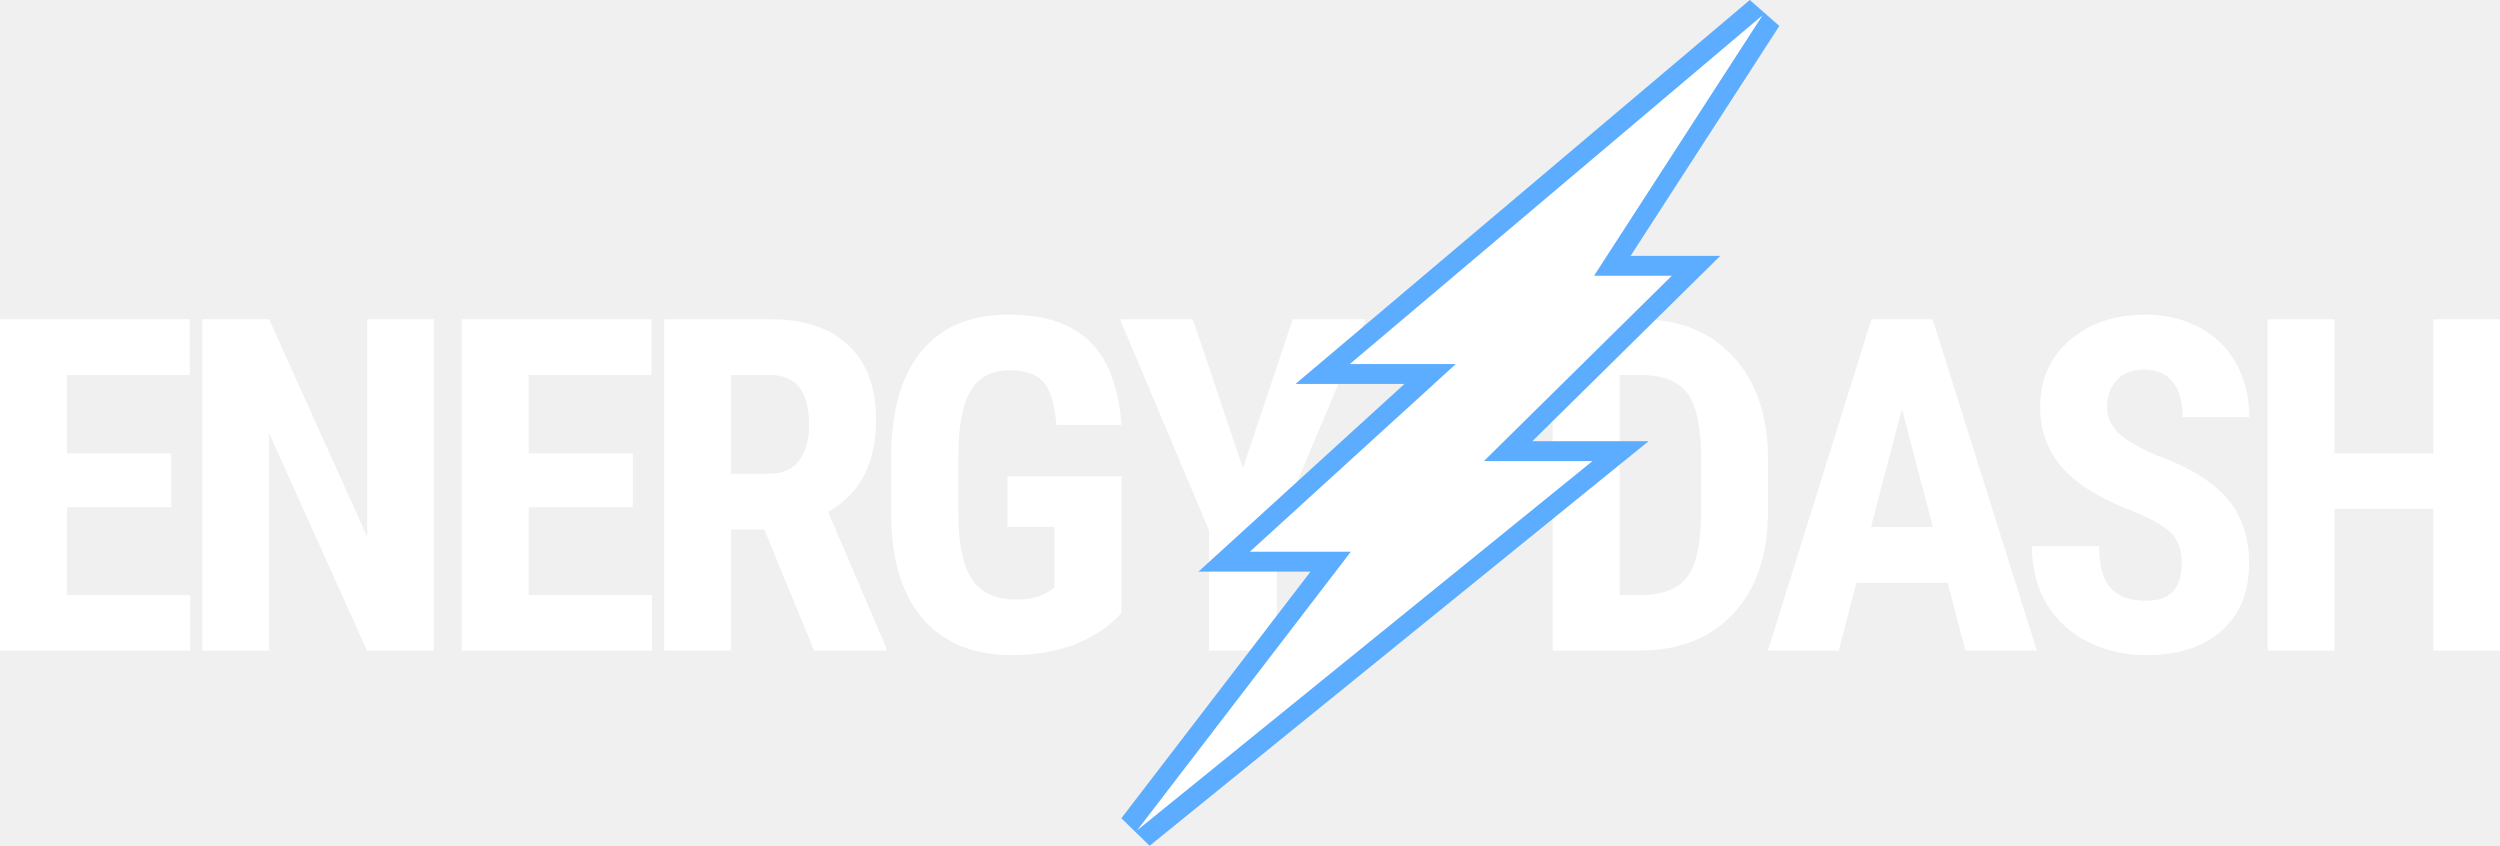
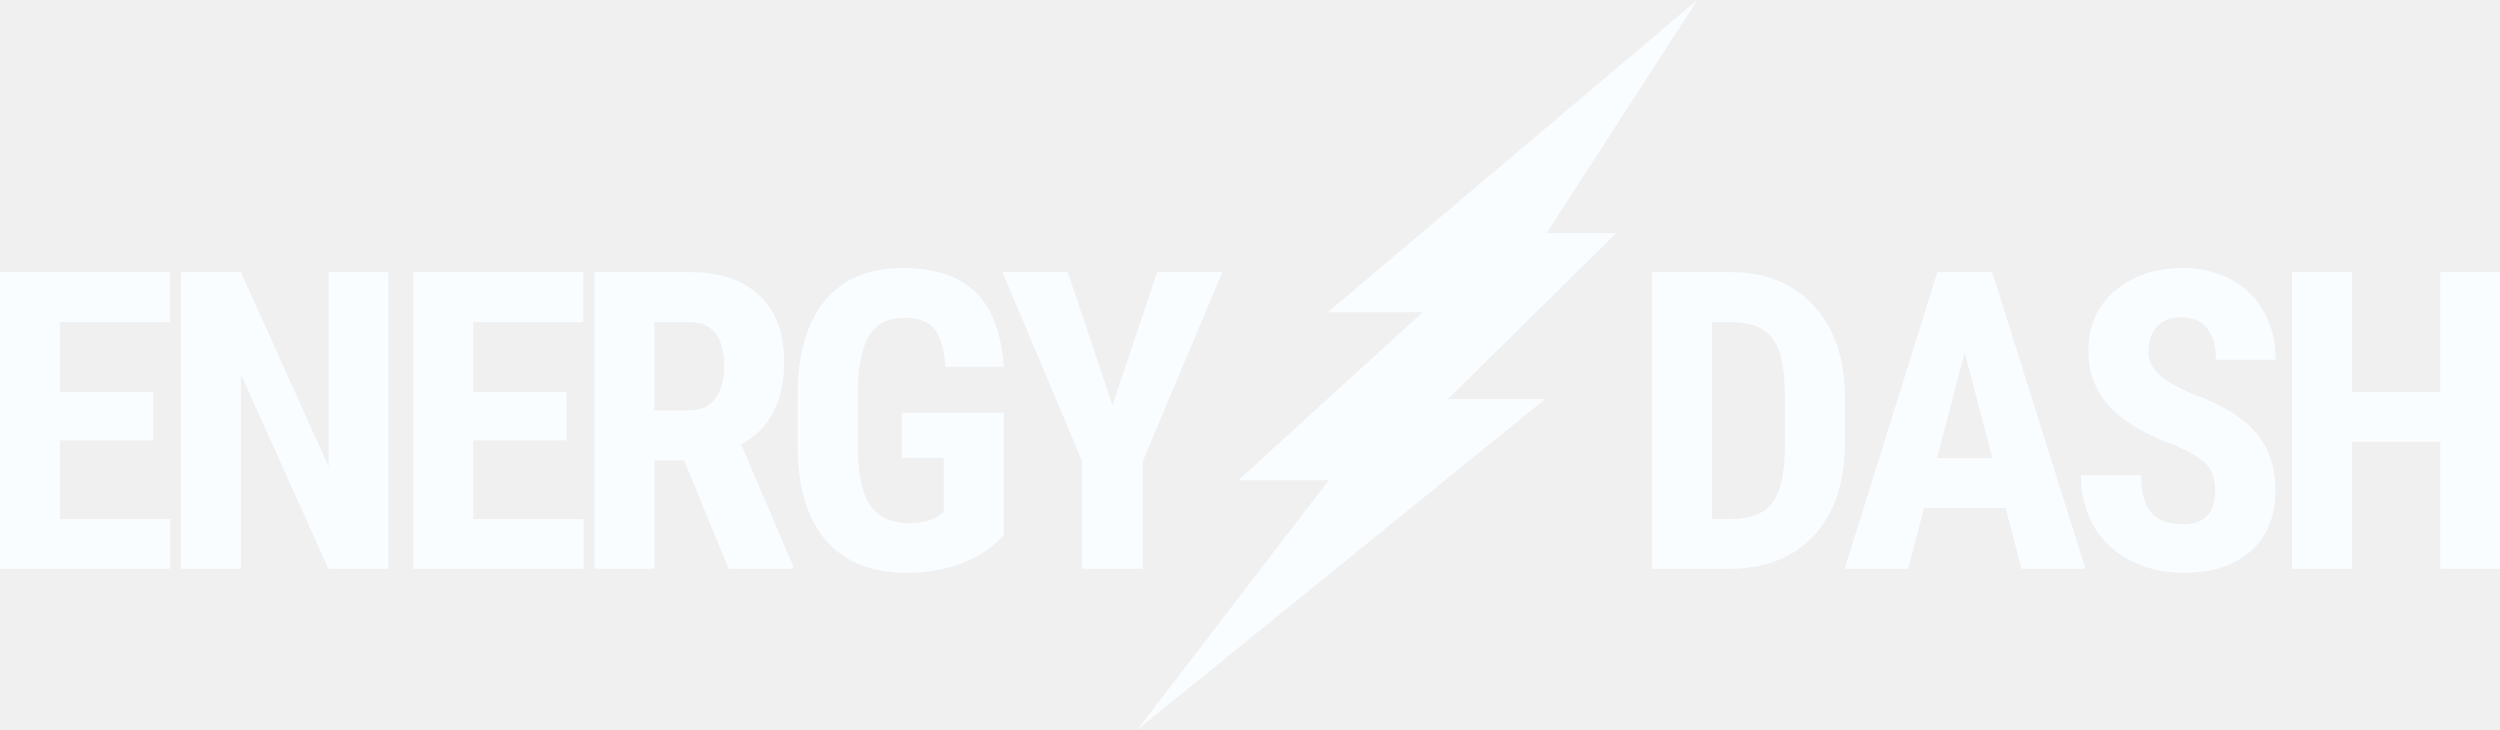
- <svg xmlns="http://www.w3.org/2000/svg" width="491.115" height="166.148" viewBox="0 0 129.941 43.96" version="1.1" id="svg8">
+ <svg xmlns="http://www.w3.org/2000/svg" width="548.694" height="160.136" viewBox="0 0 145.175 42.369" version="1.1" id="svg8">
  <defs id="defs2" />
-   <g id="layer2" style="display:inline" transform="translate(-0.9100931,-40.67286)" />
-   <g id="layer1" transform="translate(-0.9100931,-205.3812)" style="display:inline">
+   <g id="layer1" transform="translate(-4.117328,-206.1698)" style="display:inline">
    <text xml:space="preserve" style="font-style:normal;font-weight:normal;font-size:10.583px;line-height:1.25;font-family:sans-serif;letter-spacing:0px;word-spacing:0px;fill:#000000;fill-opacity:1;stroke:none;stroke-width:0.265" x="1.488" y="294.85" id="text817">
      <tspan id="tspan815" x="1.488" y="304.214" style="stroke-width:0.265" />
    </text>
-     <g aria-label="ENERGY DASH" style="font-style:normal;font-variant:normal;font-weight:bold;font-stretch:normal;font-size:24.225px;line-height:1.25;font-family:'Roboto Condensed';-inkscape-font-specification:'Roboto Condensed, Bold';font-variant-ligatures:normal;font-variant-caps:normal;font-variant-numeric:normal;font-feature-settings:normal;text-align:start;letter-spacing:-1.366px;word-spacing:5.292px;writing-mode:lr-tb;text-anchor:start;fill:#ffffff;fill-opacity:1;stroke:none;stroke-width:2.065;stroke-miterlimit:4;stroke-dasharray:none" id="logotext">
-       <path d="M 9.805,231.745 H 4.388 v 4.566 h 6.411 v 2.886 H 0.91 V 221.974 H 10.775 v 2.898 H 4.388 v 4.069 h 5.417 z" style="font-style:normal;font-variant:normal;font-weight:bold;font-stretch:normal;font-size:24.225px;font-family:'Roboto Condensed';-inkscape-font-specification:'Roboto Condensed, Bold';font-variant-ligatures:normal;font-variant-caps:normal;font-variant-numeric:normal;font-feature-settings:normal;text-align:start;letter-spacing:-1.366px;word-spacing:5.292px;writing-mode:lr-tb;text-anchor:start;fill:#ffffff;fill-opacity:1;stroke-width:2.065;stroke-miterlimit:4;stroke-dasharray:none" id="path4568" />
-       <path d="M 23.461,239.197 H 19.984 l -5.086,-11.296 v 11.296 h -3.478 v -17.222 h 3.478 l 5.098,11.308 v -11.308 h 3.466 z" style="font-style:normal;font-variant:normal;font-weight:bold;font-stretch:normal;font-size:24.225px;font-family:'Roboto Condensed';-inkscape-font-specification:'Roboto Condensed, Bold';font-variant-ligatures:normal;font-variant-caps:normal;font-variant-numeric:normal;font-feature-settings:normal;text-align:start;letter-spacing:-1.366px;word-spacing:5.292px;writing-mode:lr-tb;text-anchor:start;fill:#ffffff;fill-opacity:1;stroke-width:2.065;stroke-miterlimit:4;stroke-dasharray:none" id="path4570" />
-       <path d="m 33.805,231.745 h -5.417 v 4.566 h 6.411 v 2.886 h -9.889 v -17.222 h 9.865 v 2.898 h -6.387 v 4.069 h 5.417 z" style="font-style:normal;font-variant:normal;font-weight:bold;font-stretch:normal;font-size:24.225px;font-family:'Roboto Condensed';-inkscape-font-specification:'Roboto Condensed, Bold';font-variant-ligatures:normal;font-variant-caps:normal;font-variant-numeric:normal;font-feature-settings:normal;text-align:start;letter-spacing:-1.366px;word-spacing:5.292px;writing-mode:lr-tb;text-anchor:start;fill:#ffffff;fill-opacity:1;stroke-width:2.065;stroke-miterlimit:4;stroke-dasharray:none" id="path4572" />
-       <path d="m 40.636,232.904 h -1.727 v 6.293 h -3.478 v -17.222 h 5.548 q 2.614,0 4.034,1.36 1.431,1.348 1.431,3.844 0,3.43 -2.496,4.802 l 3.016,7.05 v 0.166 h -3.738 z m -1.727,-2.898 h 1.975 q 1.041,0 1.561,-0.686 0.52,-0.698 0.52,-1.857 0,-2.59 -2.023,-2.59 h -2.035 z" style="font-style:normal;font-variant:normal;font-weight:bold;font-stretch:normal;font-size:24.225px;font-family:'Roboto Condensed';-inkscape-font-specification:'Roboto Condensed, Bold';font-variant-ligatures:normal;font-variant-caps:normal;font-variant-numeric:normal;font-feature-settings:normal;text-align:start;letter-spacing:-1.366px;word-spacing:5.292px;writing-mode:lr-tb;text-anchor:start;fill:#ffffff;fill-opacity:1;stroke-width:2.065;stroke-miterlimit:4;stroke-dasharray:none" id="path4574" />
-       <path d="m 59.201,237.245 q -1.005,1.088 -2.472,1.644 -1.455,0.544 -3.194,0.544 -2.969,0 -4.613,-1.833 -1.644,-1.845 -1.691,-5.358 v -3.099 q 0,-3.56 1.55,-5.477 1.561,-1.928 4.542,-1.928 2.803,0 4.223,1.384 1.431,1.384 1.656,4.341 h -3.383 q -0.142,-1.644 -0.686,-2.236 -0.544,-0.603 -1.703,-0.603 -1.408,0 -2.046,1.029 -0.639,1.029 -0.662,3.276 v 3.123 q 0,2.354 0.698,3.43 0.71,1.065 2.318,1.065 1.029,0 1.668,-0.414 l 0.308,-0.213 v -3.158 h -2.437 v -2.626 h 5.926 z" style="font-style:normal;font-variant:normal;font-weight:bold;font-stretch:normal;font-size:24.225px;font-family:'Roboto Condensed';-inkscape-font-specification:'Roboto Condensed, Bold';font-variant-ligatures:normal;font-variant-caps:normal;font-variant-numeric:normal;font-feature-settings:normal;text-align:start;letter-spacing:-1.366px;word-spacing:5.292px;writing-mode:lr-tb;text-anchor:start;fill:#ffffff;fill-opacity:1;stroke-width:2.065;stroke-miterlimit:4;stroke-dasharray:none" id="path4576" />
-       <path d="m 65.512,229.71 2.59,-7.736 h 3.785 l -4.613,10.977 v 6.245 h -3.525 v -6.245 L 59.124,221.974 h 3.785 z" style="font-style:normal;font-variant:normal;font-weight:bold;font-stretch:normal;font-size:24.225px;font-family:'Roboto Condensed';-inkscape-font-specification:'Roboto Condensed, Bold';font-variant-ligatures:normal;font-variant-caps:normal;font-variant-numeric:normal;font-feature-settings:normal;text-align:start;letter-spacing:-1.366px;word-spacing:5.292px;writing-mode:lr-tb;text-anchor:start;fill:#ffffff;fill-opacity:1;stroke-width:2.065;stroke-miterlimit:4;stroke-dasharray:none" id="path4578" />
-       <path d="m 81.615,239.197 v -17.222 h 4.554 q 3.016,0 4.802,1.916 1.798,1.916 1.833,5.252 v 2.792 q 0,3.395 -1.798,5.335 -1.786,1.928 -4.932,1.928 z m 3.478,-14.324 v 11.438 h 1.041 q 1.739,0 2.448,-0.911 0.71,-0.923 0.745,-3.17 v -2.993 q 0,-2.413 -0.674,-3.359 -0.674,-0.958 -2.295,-1.005 z" style="font-style:normal;font-variant:normal;font-weight:bold;font-stretch:normal;font-size:24.225px;font-family:'Roboto Condensed';-inkscape-font-specification:'Roboto Condensed, Bold';font-variant-ligatures:normal;font-variant-caps:normal;font-variant-numeric:normal;font-feature-settings:normal;text-align:start;letter-spacing:-1.366px;word-spacing:5.292px;writing-mode:lr-tb;text-anchor:start;fill:#ffffff;fill-opacity:1;stroke-width:2.065;stroke-miterlimit:4;stroke-dasharray:none" id="path4580" />
-       <path d="m 102.143,235.672 h -4.743 l -0.923,3.525 h -3.679 l 5.382,-17.222 h 3.182 l 5.417,17.222 h -3.714 z m -3.986,-2.898 h 3.217 l -1.609,-6.139 z" style="font-style:normal;font-variant:normal;font-weight:bold;font-stretch:normal;font-size:24.225px;font-family:'Roboto Condensed';-inkscape-font-specification:'Roboto Condensed, Bold';font-variant-ligatures:normal;font-variant-caps:normal;font-variant-numeric:normal;font-feature-settings:normal;text-align:start;letter-spacing:-1.366px;word-spacing:5.292px;writing-mode:lr-tb;text-anchor:start;fill:#ffffff;fill-opacity:1;stroke-width:2.065;stroke-miterlimit:4;stroke-dasharray:none" id="path4582" />
-       <path d="m 114.309,234.678 q 0,-1.053 -0.544,-1.585 -0.532,-0.544 -1.952,-1.124 -2.59,-0.982 -3.726,-2.295 -1.136,-1.325 -1.136,-3.123 0,-2.176 1.538,-3.489 1.55,-1.325 3.927,-1.325 1.585,0 2.827,0.674 1.242,0.662 1.904,1.881 0.674,1.218 0.674,2.768 h -3.466 q 0,-1.207 -0.52,-1.833 -0.509,-0.639 -1.479,-0.639 -0.911,0 -1.419,0.544 -0.509,0.532 -0.509,1.443 0,0.71 0.568,1.289 0.568,0.568 2.011,1.183 2.519,0.911 3.655,2.236 1.147,1.325 1.147,3.371 0,2.247 -1.431,3.513 -1.431,1.266 -3.892,1.266 -1.668,0 -3.04,-0.686 -1.372,-0.686 -2.153,-1.964 -0.769,-1.277 -0.769,-3.016 h 3.489 q 0,1.49 0.58,2.165 0.58,0.674 1.893,0.674 1.822,0 1.822,-1.928 z" style="font-style:normal;font-variant:normal;font-weight:bold;font-stretch:normal;font-size:24.225px;font-family:'Roboto Condensed';-inkscape-font-specification:'Roboto Condensed, Bold';font-variant-ligatures:normal;font-variant-caps:normal;font-variant-numeric:normal;font-feature-settings:normal;text-align:start;letter-spacing:-1.366px;word-spacing:5.292px;writing-mode:lr-tb;text-anchor:start;fill:#ffffff;fill-opacity:1;stroke-width:2.065;stroke-miterlimit:4;stroke-dasharray:none" id="path4584" />
-       <path d="m 130.851,239.197 h -3.466 v -7.369 h -5.134 v 7.369 h -3.478 v -17.222 h 3.478 v 6.967 h 5.134 v -6.967 h 3.466 z" style="font-style:normal;font-variant:normal;font-weight:bold;font-stretch:normal;font-size:24.225px;font-family:'Roboto Condensed';-inkscape-font-specification:'Roboto Condensed, Bold';font-variant-ligatures:normal;font-variant-caps:normal;font-variant-numeric:normal;font-feature-settings:normal;text-align:start;letter-spacing:-1.366px;word-spacing:5.292px;writing-mode:lr-tb;text-anchor:start;fill:#ffffff;fill-opacity:1;stroke-width:2.065;stroke-miterlimit:4;stroke-dasharray:none" id="path4586" />
+     <g aria-label="ENERGY DASH" style="font-style:normal;font-variant:normal;font-weight:bold;font-stretch:normal;font-size:24.225px;line-height:1.25;font-family:'Roboto Condensed';-inkscape-font-specification:'Roboto Condensed, Bold';font-variant-ligatures:normal;font-variant-caps:normal;font-variant-numeric:normal;font-feature-settings:normal;text-align:start;letter-spacing:-1.366px;word-spacing:5.292px;writing-mode:lr-tb;text-anchor:start;fill:#010101;fill-opacity:1;stroke:none;stroke-width:2.065;stroke-miterlimit:4;stroke-dasharray:none" id="logotext">
+       <path d="M 13.012,231.745 H 7.595 v 4.566 h 6.411 v 2.886 H 4.117 v -17.222 h 9.865 v 2.898 H 7.595 v 4.069 h 5.417 z" style="font-style:normal;font-variant:normal;font-weight:bold;font-stretch:normal;font-size:24.225px;font-family:'Roboto Condensed';-inkscape-font-specification:'Roboto Condensed, Bold';font-variant-ligatures:normal;font-variant-caps:normal;font-variant-numeric:normal;font-feature-settings:normal;text-align:start;letter-spacing:-1.366px;word-spacing:5.292px;writing-mode:lr-tb;text-anchor:start;fill:#fafdff;fill-opacity:1;stroke-width:2.065;stroke-miterlimit:4;stroke-dasharray:none" id="path4568" />
+       <path d="M 26.668,239.197 H 23.191 L 18.105,227.9 v 11.296 h -3.478 v -17.222 h 3.478 l 5.098,11.308 v -11.308 h 3.466 z" style="font-style:normal;font-variant:normal;font-weight:bold;font-stretch:normal;font-size:24.225px;font-family:'Roboto Condensed';-inkscape-font-specification:'Roboto Condensed, Bold';font-variant-ligatures:normal;font-variant-caps:normal;font-variant-numeric:normal;font-feature-settings:normal;text-align:start;letter-spacing:-1.366px;word-spacing:5.292px;writing-mode:lr-tb;text-anchor:start;fill:#fafdff;fill-opacity:1;stroke-width:2.065;stroke-miterlimit:4;stroke-dasharray:none" id="path4570" />
+       <path d="m 37.012,231.745 h -5.417 v 4.566 h 6.411 v 2.886 h -9.889 v -17.222 h 9.865 v 2.898 h -6.387 v 4.069 h 5.417 z" style="font-style:normal;font-variant:normal;font-weight:bold;font-stretch:normal;font-size:24.225px;font-family:'Roboto Condensed';-inkscape-font-specification:'Roboto Condensed, Bold';font-variant-ligatures:normal;font-variant-caps:normal;font-variant-numeric:normal;font-feature-settings:normal;text-align:start;letter-spacing:-1.366px;word-spacing:5.292px;writing-mode:lr-tb;text-anchor:start;fill:#fafdff;fill-opacity:1;stroke-width:2.065;stroke-miterlimit:4;stroke-dasharray:none" id="path4572" />
+       <path d="m 43.843,232.904 h -1.727 v 6.293 h -3.478 v -17.222 h 5.548 q 2.614,0 4.034,1.36 1.431,1.348 1.431,3.844 0,3.43 -2.496,4.802 l 3.016,7.05 v 0.166 h -3.738 z m -1.727,-2.898 h 1.975 q 1.041,0 1.561,-0.686 0.52,-0.698 0.52,-1.857 0,-2.59 -2.023,-2.59 h -2.035 z" style="font-style:normal;font-variant:normal;font-weight:bold;font-stretch:normal;font-size:24.225px;font-family:'Roboto Condensed';-inkscape-font-specification:'Roboto Condensed, Bold';font-variant-ligatures:normal;font-variant-caps:normal;font-variant-numeric:normal;font-feature-settings:normal;text-align:start;letter-spacing:-1.366px;word-spacing:5.292px;writing-mode:lr-tb;text-anchor:start;fill:#fafdff;fill-opacity:1;stroke-width:2.065;stroke-miterlimit:4;stroke-dasharray:none" id="path4574" />
+       <path d="m 62.408,237.245 q -1.005,1.088 -2.472,1.644 -1.455,0.544 -3.194,0.544 -2.969,0 -4.613,-1.833 -1.644,-1.845 -1.691,-5.358 v -3.099 q 0,-3.56 1.55,-5.477 1.561,-1.928 4.542,-1.928 2.803,0 4.223,1.384 1.431,1.384 1.656,4.341 h -3.383 q -0.142,-1.644 -0.686,-2.236 -0.544,-0.603 -1.703,-0.603 -1.408,0 -2.046,1.029 -0.639,1.029 -0.662,3.276 v 3.123 q 0,2.354 0.698,3.43 0.71,1.065 2.318,1.065 1.029,0 1.668,-0.414 l 0.308,-0.213 v -3.158 h -2.437 v -2.626 h 5.926 z" style="font-style:normal;font-variant:normal;font-weight:bold;font-stretch:normal;font-size:24.225px;font-family:'Roboto Condensed';-inkscape-font-specification:'Roboto Condensed, Bold';font-variant-ligatures:normal;font-variant-caps:normal;font-variant-numeric:normal;font-feature-settings:normal;text-align:start;letter-spacing:-1.366px;word-spacing:5.292px;writing-mode:lr-tb;text-anchor:start;fill:#fafdff;fill-opacity:1;stroke-width:2.065;stroke-miterlimit:4;stroke-dasharray:none" id="path4576" />
+       <path d="m 68.719,229.71 2.59,-7.736 h 3.785 l -4.613,10.977 v 6.245 h -3.525 v -6.245 l -4.625,-10.977 h 3.785 z" style="font-style:normal;font-variant:normal;font-weight:bold;font-stretch:normal;font-size:24.225px;font-family:'Roboto Condensed';-inkscape-font-specification:'Roboto Condensed, Bold';font-variant-ligatures:normal;font-variant-caps:normal;font-variant-numeric:normal;font-feature-settings:normal;text-align:start;letter-spacing:-1.366px;word-spacing:5.292px;writing-mode:lr-tb;text-anchor:start;fill:#fafdff;fill-opacity:1;stroke-width:2.065;stroke-miterlimit:4;stroke-dasharray:none" id="path4578" />
+       <path d="m 100.056,239.197 v -17.222 h 4.554 q 3.016,0 4.802,1.916 1.798,1.916 1.833,5.252 v 2.792 q 0,3.395 -1.798,5.335 -1.786,1.928 -4.932,1.928 z m 3.478,-14.324 v 11.438 h 1.041 q 1.739,0 2.449,-0.911 0.71,-0.923 0.745,-3.17 v -2.993 q 0,-2.413 -0.674,-3.359 -0.674,-0.958 -2.295,-1.005 z" style="font-style:normal;font-variant:normal;font-weight:bold;font-stretch:normal;font-size:24.225px;font-family:'Roboto Condensed';-inkscape-font-specification:'Roboto Condensed, Bold';font-variant-ligatures:normal;font-variant-caps:normal;font-variant-numeric:normal;font-feature-settings:normal;text-align:start;letter-spacing:-1.366px;word-spacing:5.292px;writing-mode:lr-tb;text-anchor:start;fill:#fafdff;fill-opacity:1;stroke-width:2.065;stroke-miterlimit:4;stroke-dasharray:none" id="path4580" />
+       <path d="m 120.585,235.672 h -4.743 l -0.923,3.525 h -3.679 l 5.382,-17.222 h 3.182 l 5.417,17.222 h -3.714 z m -3.986,-2.898 h 3.217 l -1.609,-6.139 z" style="font-style:normal;font-variant:normal;font-weight:bold;font-stretch:normal;font-size:24.225px;font-family:'Roboto Condensed';-inkscape-font-specification:'Roboto Condensed, Bold';font-variant-ligatures:normal;font-variant-caps:normal;font-variant-numeric:normal;font-feature-settings:normal;text-align:start;letter-spacing:-1.366px;word-spacing:5.292px;writing-mode:lr-tb;text-anchor:start;fill:#fafdff;fill-opacity:1;stroke-width:2.065;stroke-miterlimit:4;stroke-dasharray:none" id="path4582" />
+       <path d="m 132.75,234.678 q 0,-1.053 -0.544,-1.585 -0.532,-0.544 -1.952,-1.124 -2.59,-0.982 -3.726,-2.295 -1.136,-1.325 -1.136,-3.123 0,-2.176 1.538,-3.489 1.55,-1.325 3.927,-1.325 1.585,0 2.827,0.674 1.242,0.662 1.904,1.881 0.674,1.218 0.674,2.768 h -3.466 q 0,-1.207 -0.52,-1.833 -0.509,-0.639 -1.479,-0.639 -0.911,0 -1.419,0.544 -0.509,0.532 -0.509,1.443 0,0.71 0.568,1.289 0.568,0.568 2.011,1.183 2.519,0.911 3.655,2.236 1.147,1.325 1.147,3.371 0,2.247 -1.431,3.513 -1.431,1.266 -3.892,1.266 -1.668,0 -3.04,-0.686 -1.372,-0.686 -2.153,-1.964 -0.769,-1.277 -0.769,-3.016 h 3.489 q 0,1.49 0.58,2.165 0.58,0.674 1.893,0.674 1.822,0 1.822,-1.928 z" style="font-style:normal;font-variant:normal;font-weight:bold;font-stretch:normal;font-size:24.225px;font-family:'Roboto Condensed';-inkscape-font-specification:'Roboto Condensed, Bold';font-variant-ligatures:normal;font-variant-caps:normal;font-variant-numeric:normal;font-feature-settings:normal;text-align:start;letter-spacing:-1.366px;word-spacing:5.292px;writing-mode:lr-tb;text-anchor:start;fill:#fafdff;fill-opacity:1;stroke-width:2.065;stroke-miterlimit:4;stroke-dasharray:none" id="path4584" />
+       <path d="m 149.293,239.197 h -3.466 v -7.369 h -5.134 v 7.369 h -3.478 v -17.222 h 3.478 v 6.967 h 5.134 v -6.967 h 3.466 z" style="font-style:normal;font-variant:normal;font-weight:bold;font-stretch:normal;font-size:24.225px;font-family:'Roboto Condensed';-inkscape-font-specification:'Roboto Condensed, Bold';font-variant-ligatures:normal;font-variant-caps:normal;font-variant-numeric:normal;font-feature-settings:normal;text-align:start;letter-spacing:-1.366px;word-spacing:5.292px;writing-mode:lr-tb;text-anchor:start;fill:#fafdff;fill-opacity:1;stroke-width:2.065;stroke-miterlimit:4;stroke-dasharray:none" id="path4586" />
    </g>
-     <path style="fill:#ffffff;fill-opacity:1;stroke:#5cacff;stroke-width:2.065;stroke-linecap:square;stroke-linejoin:miter;stroke-miterlimit:4;stroke-dasharray:none;stroke-opacity:1;paint-order:stroke markers fill" d="m 92.526,206.17 -21.458,18.133 h 5.509 l -10.707,9.755 h 5.252 L 60.013,248.539 83.684,229.346 H 78.039 l 9.766,-9.633 h -4.041 z" id="lightningbolt" />
+     <path style="fill:#fafdff;fill-opacity:1;stroke:none;stroke-width:2.065;stroke-linecap:square;stroke-linejoin:miter;stroke-miterlimit:4;stroke-dasharray:none;stroke-opacity:1;paint-order:stroke markers fill" d="m 102.682,206.17 -21.458,18.133 h 5.509 l -10.707,9.755 h 5.252 l -11.109,14.481 23.671,-19.194 h -5.645 l 9.766,-9.633 h -4.041 z" id="lightningbolt" />
  </g>
+   <g id="layer2" style="display:inline" transform="translate(-4.117328,-41.46148)" />
</svg>
